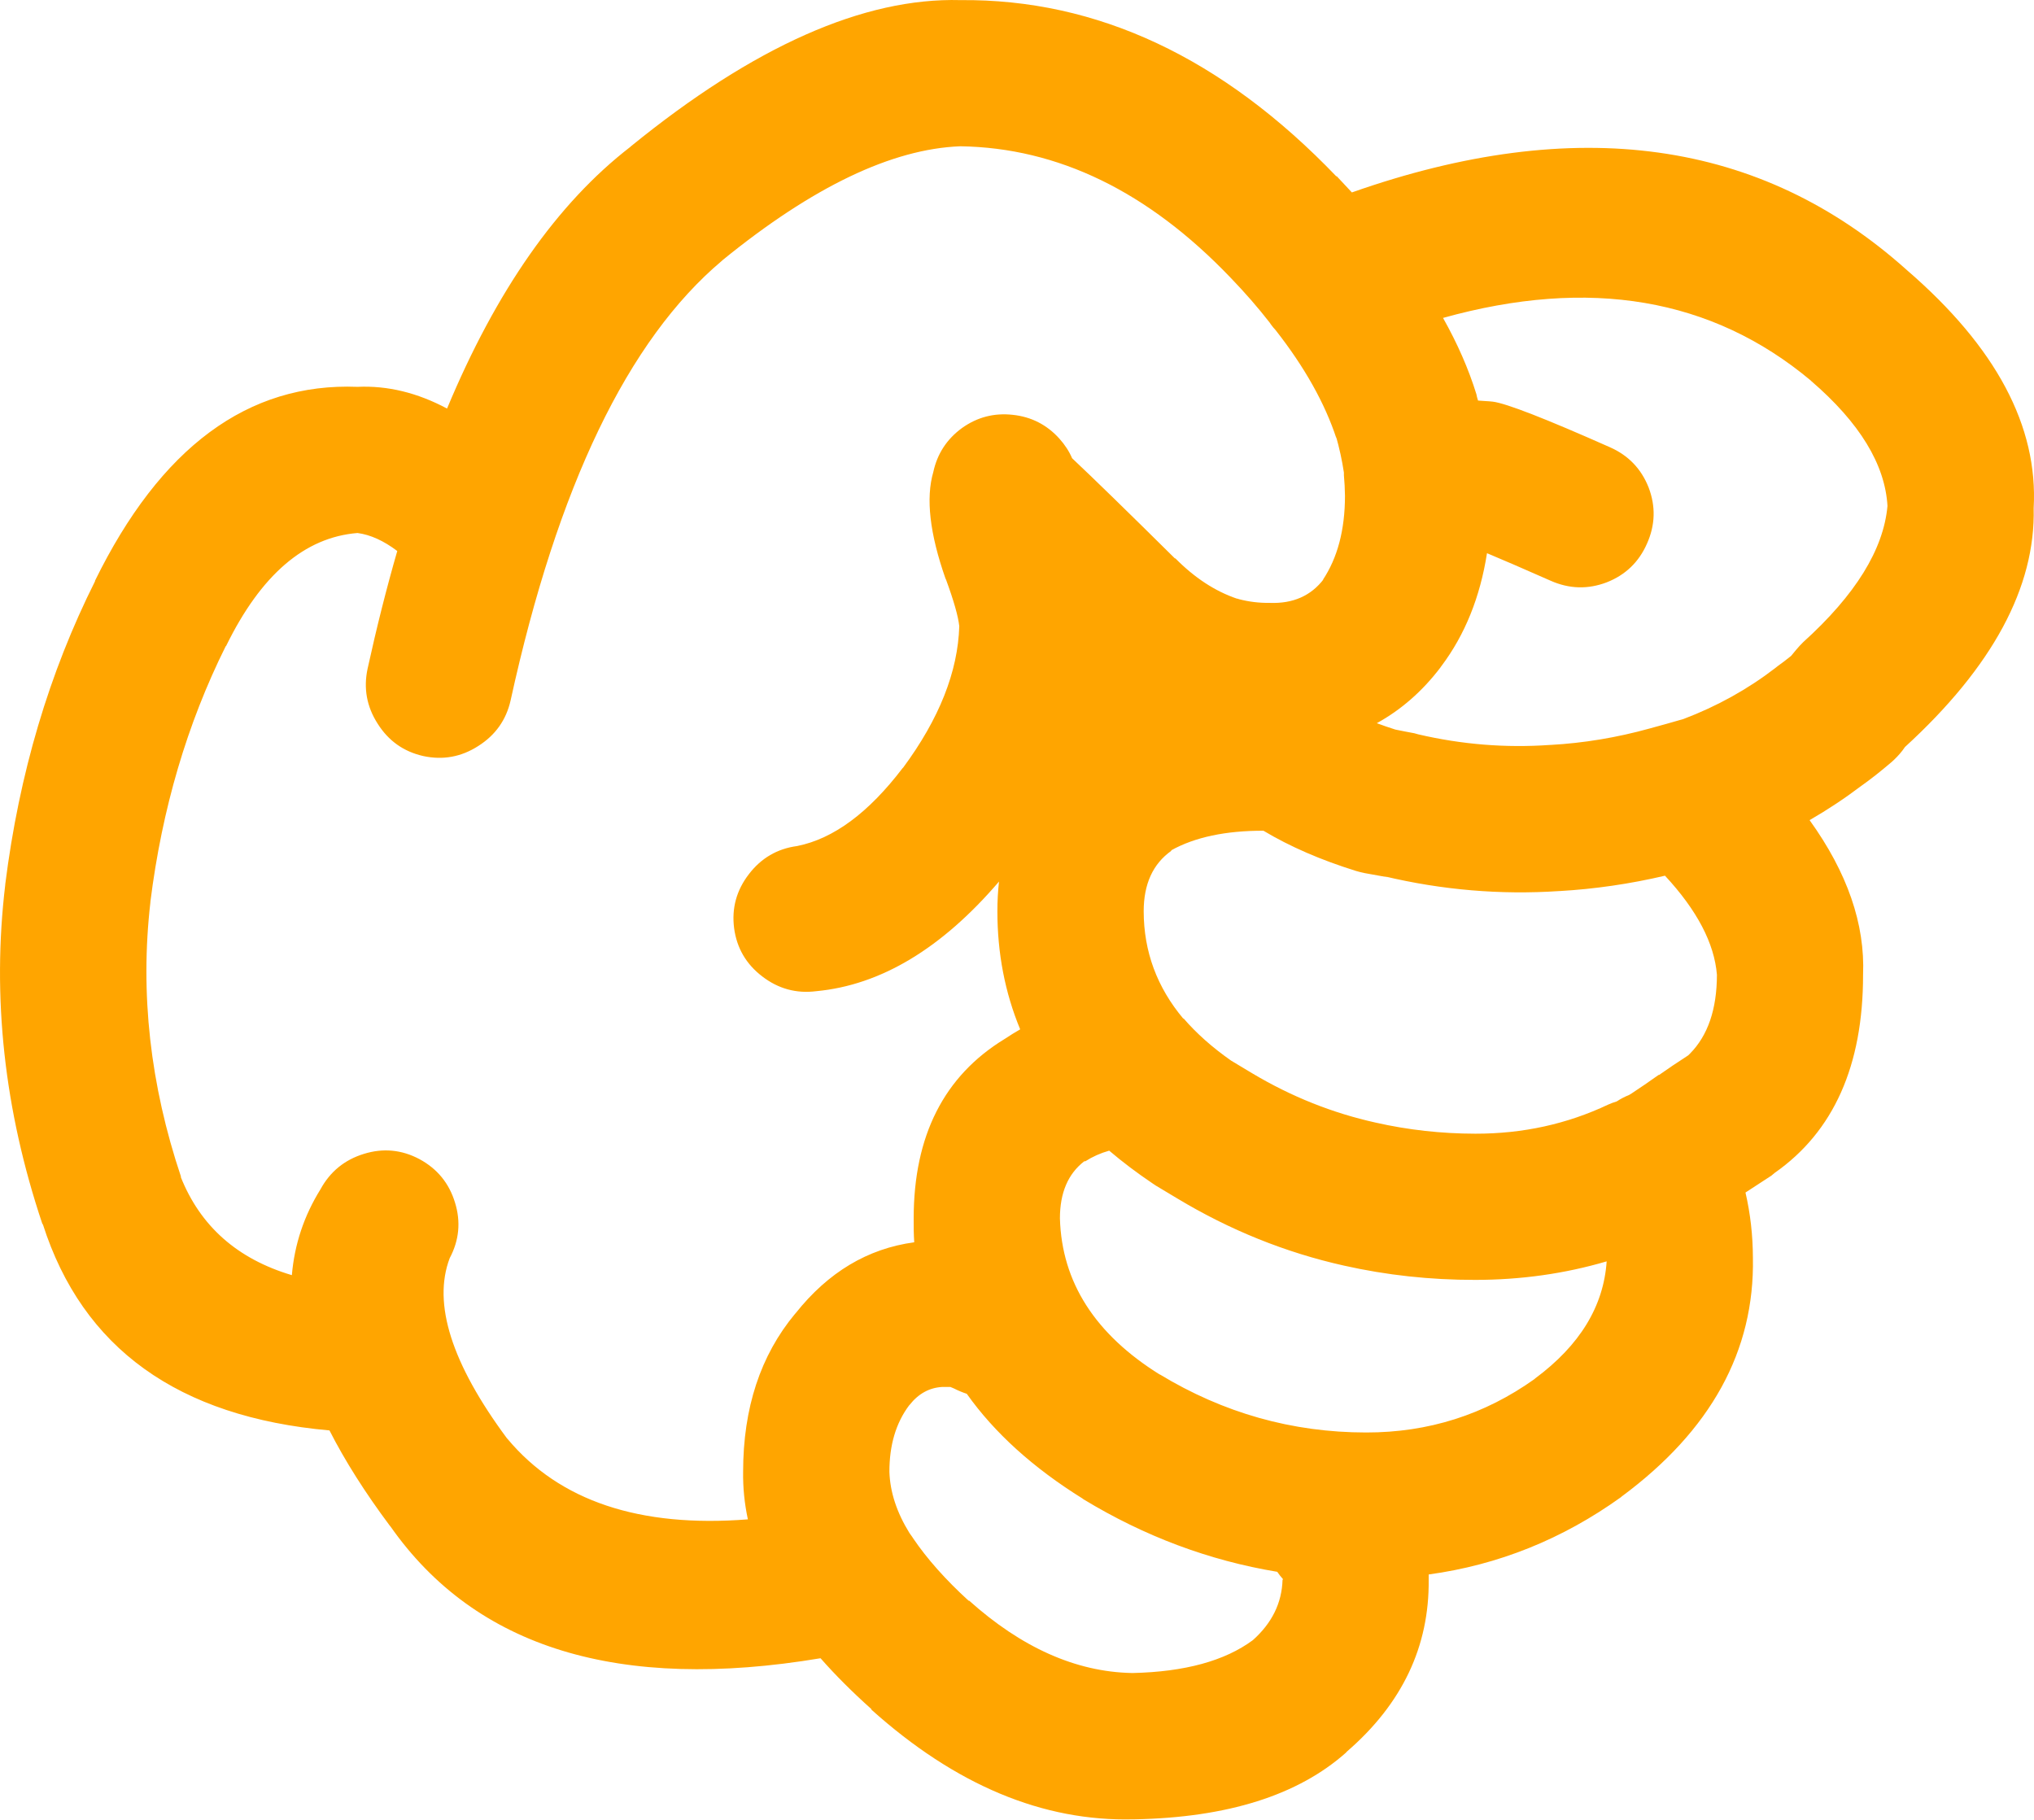
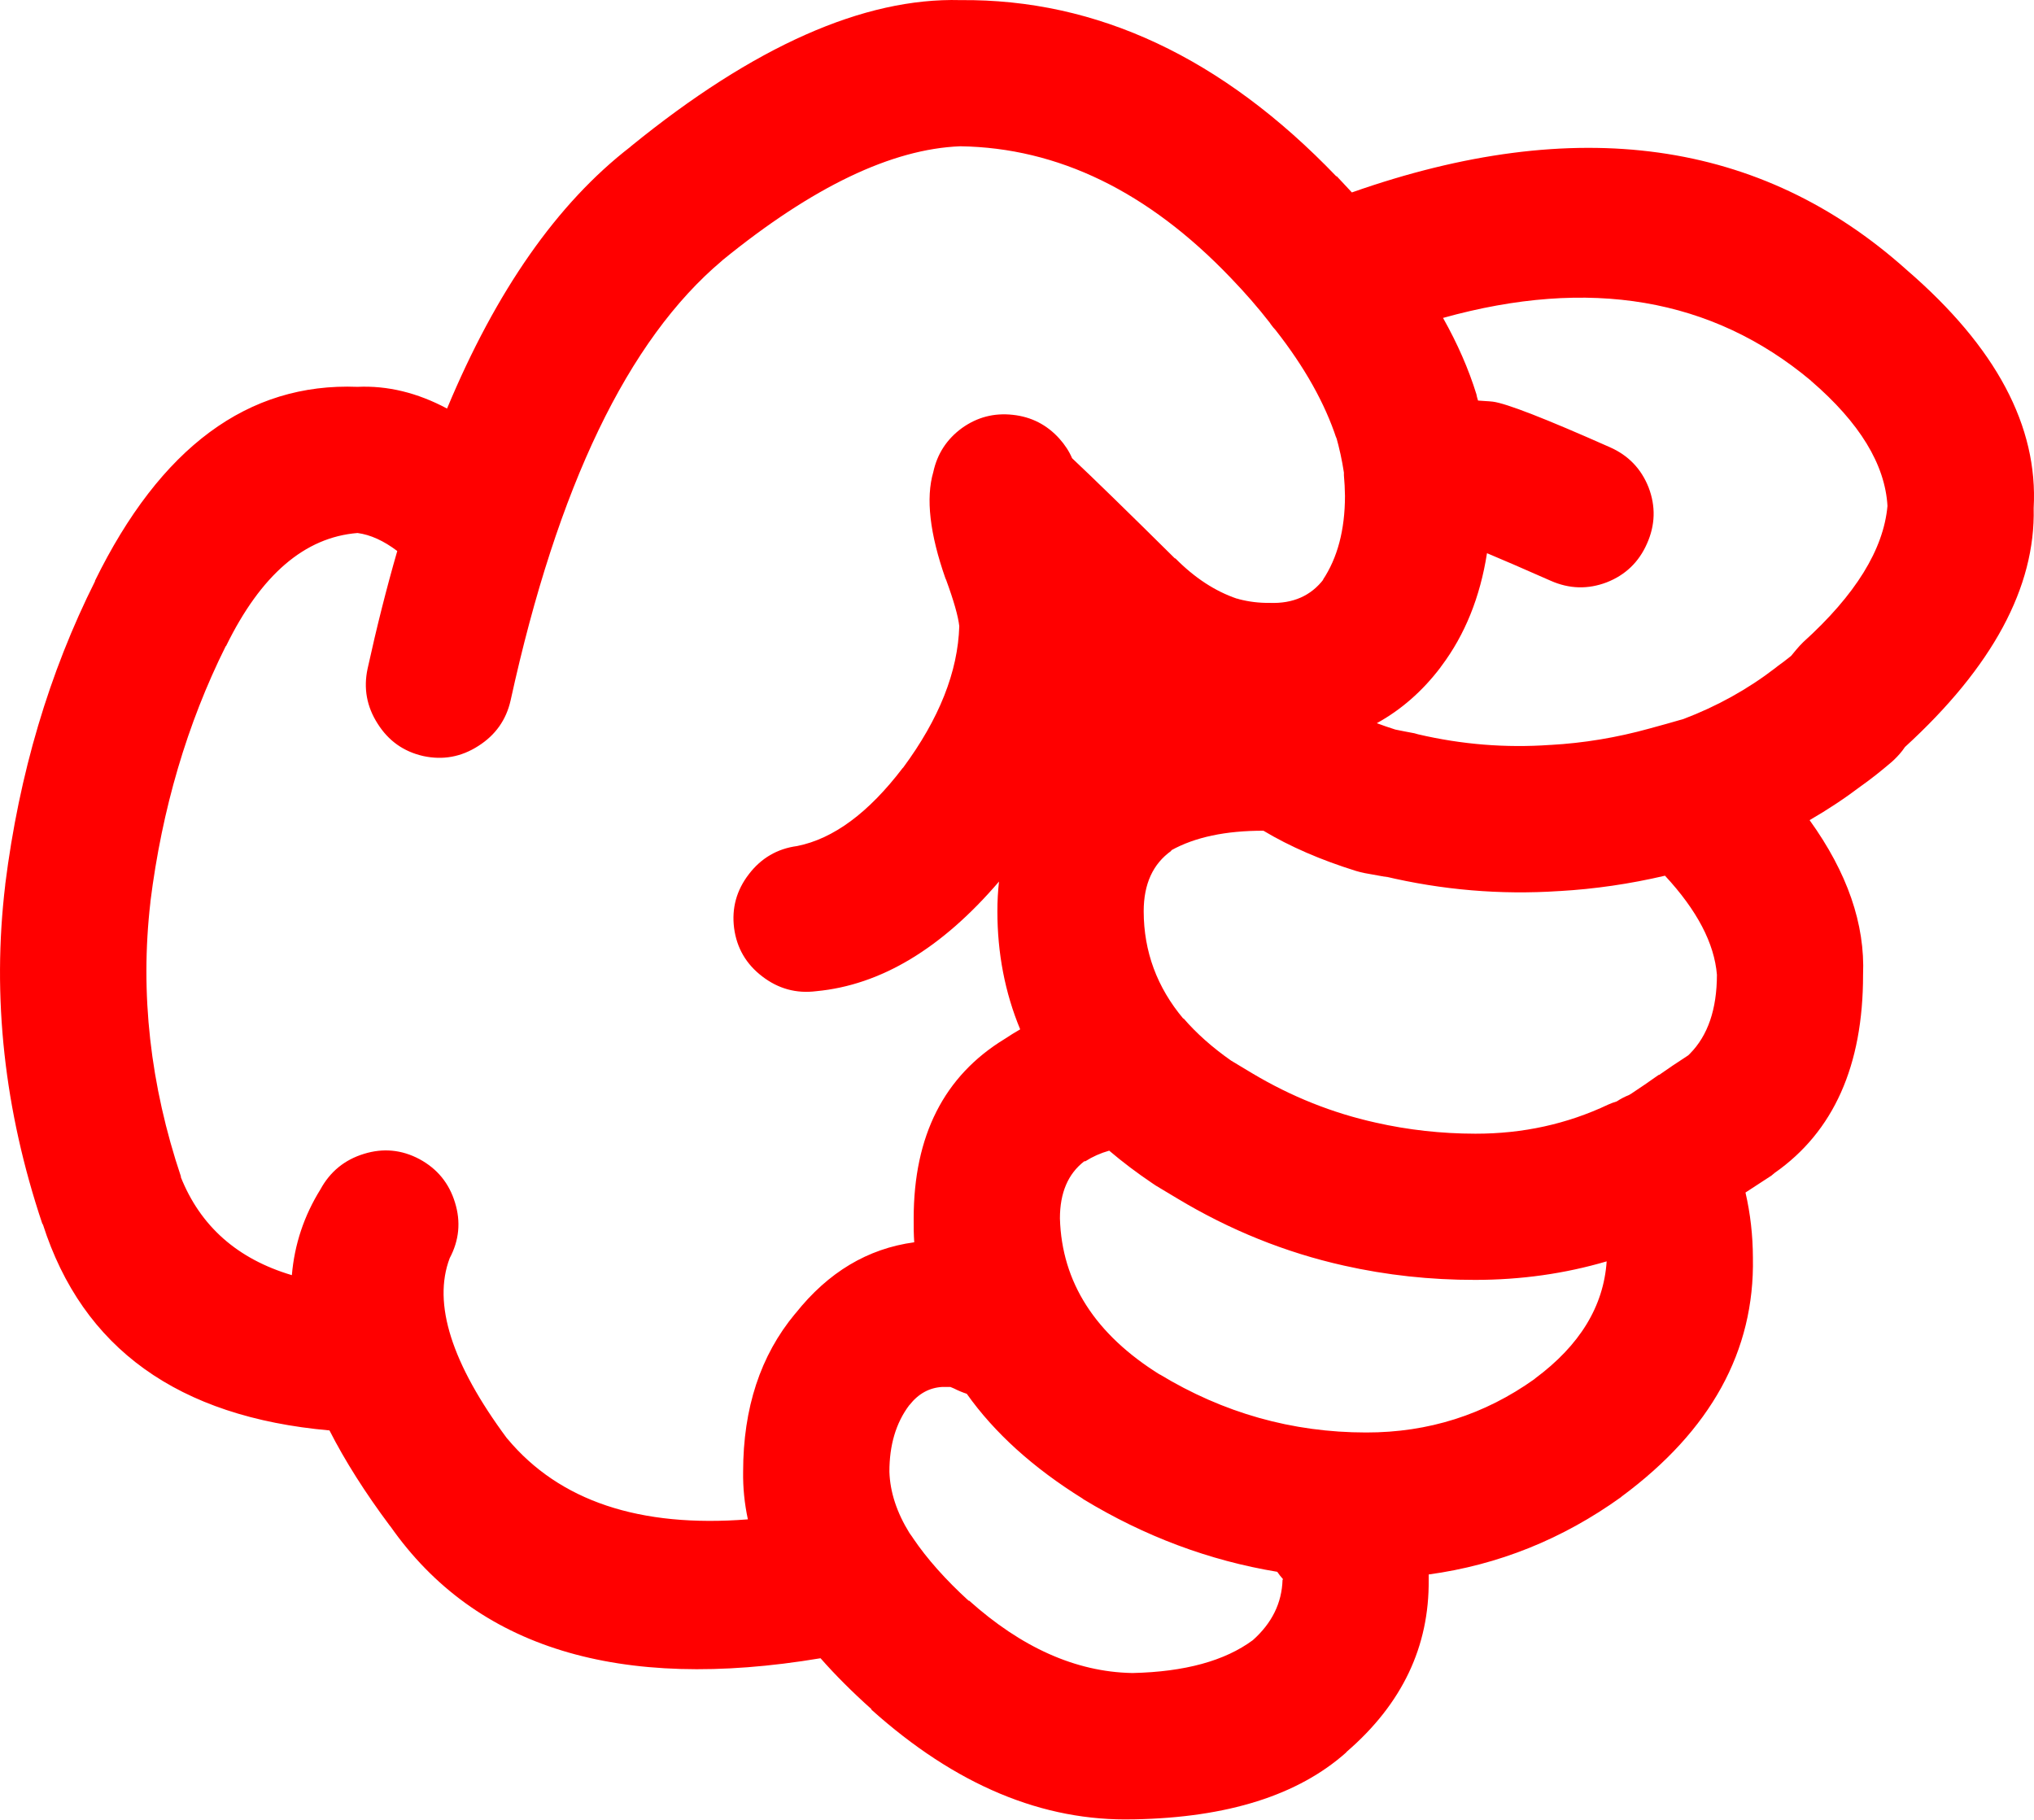
- <svg xmlns="http://www.w3.org/2000/svg" version="1.1" x="0px" y="0px" viewBox="0 0 73.989 66.184" style="fill:orange" enable-background="new 0 0 90 90" xml:space="preserve" id="svg2" width="73.989" height="66.184">
+ <svg xmlns="http://www.w3.org/2000/svg" version="1.1" x="0px" y="0px" viewBox="0 0 73.989 66.184" style="fill:red" enable-background="new 0 0 90 90" xml:space="preserve" id="svg2" width="73.989" height="66.184">
  <defs id="defs8" />
  <path d="m 49.003,63.709 c 2.003,-1.734 2.992,-3.816 2.967,-6.243 0,-0.064 0,-0.128 0,-0.192 2.535,-0.347 4.866,-1.284 6.996,-2.813 l 0.02,-0.02 c 3.251,-2.404 4.844,-5.301 4.778,-8.69 -0.003,-0.811 -0.092,-1.602 -0.27,-2.371 0.296,-0.192 0.611,-0.398 0.943,-0.615 0.039,-0.035 0.078,-0.066 0.116,-0.097 2.146,-1.501 3.22,-3.903 3.218,-7.208 0.076,-1.843 -0.572,-3.719 -1.945,-5.626 0.655,-0.378 1.284,-0.795 1.888,-1.252 0.313,-0.22 0.673,-0.503 1.079,-0.848 0.148,-0.128 0.283,-0.27 0.405,-0.425 0.028,-0.038 0.061,-0.083 0.097,-0.135 3.188,-2.917 4.749,-5.816 4.682,-8.689 0.167,-2.975 -1.368,-5.859 -4.605,-8.654 l -0.02,-0.018 c -5.298,-4.744 -12.023,-5.682 -20.176,-2.813 -0.181,-0.197 -0.367,-0.396 -0.559,-0.598 l 0,0.02 c -4.146,-4.325 -8.707,-6.465 -13.682,-6.418 -3.513,-0.095 -7.509,1.677 -11.986,5.319 l -0.02,0.02 c -2.653,2.049 -4.875,5.221 -6.667,9.519 -1.081,-0.577 -2.166,-0.84 -3.257,-0.79 -3.985,-0.157 -7.171,2.199 -9.559,7.073 l 0.02,-0.02 c -1.679,3.345 -2.771,7.026 -3.275,11.042 l 0,0.018 c -0.488,4.083 -0.039,8.194 1.349,12.333 l 0.02,0.02 c 1.444,4.51 4.92,7.007 10.425,7.496 0.563,1.105 1.296,2.262 2.197,3.469 l 0.019,0.02 c 3.102,4.425 8.317,6.025 15.647,4.798 0.537,0.611 1.154,1.228 1.851,1.851 l 0,0.02 c 3.059,2.744 6.238,4.073 9.539,3.989 l 0.038,0 c 3.379,-0.066 5.942,-0.876 7.689,-2.429 0.01,-0.019 0.024,-0.031 0.038,-0.043 z m -7.072,-20.657 c 0.038,0.022 0.076,0.048 0.115,0.077 0.258,0.153 0.515,0.309 0.771,0.462 1.92,1.156 3.943,1.972 6.069,2.447 1.55,0.349 3.143,0.522 4.779,0.52 1.664,-0.001 3.257,-0.226 4.779,-0.674 -0.11,1.635 -0.978,3.055 -2.602,4.259 l -0.02,0.02 c -1.819,1.299 -3.861,1.948 -6.128,1.946 -2.688,-0.001 -5.194,-0.709 -7.516,-2.119 l 0.02,0.018 c -2.361,-1.469 -3.575,-3.363 -3.642,-5.685 -10e-4,-0.931 0.294,-1.624 0.886,-2.08 l 0.039,0 c 0.259,-0.166 0.548,-0.296 0.867,-0.386 0.483,0.411 1.011,0.81 1.583,1.195 z m 7.399,-11.369 c 0.107,0.032 0.21,0.057 0.309,0.077 0.282,0.051 0.565,0.102 0.848,0.153 l -0.135,-0.038 c 2.104,0.501 4.225,0.681 6.359,0.539 l 0.019,0 c 1.278,-0.074 2.557,-0.259 3.836,-0.559 1.166,1.257 1.795,2.458 1.889,3.603 -0.002,1.256 -0.329,2.212 -0.983,2.872 l -0.059,0.058 c -0.02,0.012 -0.038,0.025 -0.058,0.039 -0.357,0.23 -0.691,0.456 -1.002,0.675 l -0.019,0 c -0.353,0.25 -0.681,0.476 -0.983,0.674 -0.031,0.016 -0.063,0.035 -0.096,0.058 -0.151,0.059 -0.299,0.136 -0.443,0.231 -0.104,0.032 -0.207,0.069 -0.309,0.115 -1.498,0.709 -3.11,1.063 -4.837,1.06 -1.24,-0.002 -2.448,-0.137 -3.623,-0.403 -1.572,-0.348 -3.069,-0.945 -4.49,-1.793 -0.256,-0.154 -0.513,-0.309 -0.771,-0.463 -0.684,-0.479 -1.262,-0.993 -1.734,-1.541 l 0,0.02 c -0.962,-1.145 -1.443,-2.448 -1.445,-3.913 0.001,-0.989 0.335,-1.721 1.003,-2.196 l 0,-0.02 c 0.86,-0.478 1.979,-0.715 3.353,-0.712 0.967,0.579 2.091,1.066 3.371,1.464 z m 16.535,-17.844 0.019,0.02 c 1.763,1.518 2.688,3.034 2.775,4.546 -0.143,1.585 -1.164,3.235 -3.064,4.953 -0.087,0.084 -0.17,0.175 -0.25,0.27 -0.068,0.083 -0.133,0.16 -0.192,0.232 -0.176,0.142 -0.336,0.263 -0.481,0.366 -0.032,0.027 -0.064,0.053 -0.097,0.077 -1.003,0.771 -2.114,1.388 -3.334,1.851 -0.403,0.117 -0.814,0.233 -1.233,0.346 -1.201,0.333 -2.402,0.531 -3.604,0.598 l -0.019,0 c -1.611,0.114 -3.211,-0.015 -4.799,-0.386 -0.045,-0.013 -0.091,-0.025 -0.135,-0.038 -0.232,-0.043 -0.464,-0.087 -0.694,-0.135 -0.23,-0.074 -0.456,-0.15 -0.674,-0.232 0.886,-0.488 1.656,-1.162 2.312,-2.023 0.011,-0.02 0.023,-0.039 0.04,-0.057 0.854,-1.138 1.407,-2.507 1.656,-4.104 0.529,0.22 1.3,0.554 2.313,1.001 0.678,0.301 1.358,0.32 2.043,0.059 0.68,-0.267 1.168,-0.735 1.464,-1.408 0.302,-0.676 0.321,-1.356 0.059,-2.043 -0.268,-0.679 -0.736,-1.167 -1.407,-1.463 -2.349,-1.043 -3.769,-1.596 -4.259,-1.658 -0.083,-0.01 -0.167,-0.016 -0.25,-0.02 -0.1,-0.009 -0.196,-0.015 -0.289,-0.02 -0.014,-0.046 -0.026,-0.092 -0.039,-0.134 -0.006,-0.03 -0.013,-0.062 -0.02,-0.096 -0.284,-0.918 -0.689,-1.843 -1.214,-2.776 5.325,-1.484 9.782,-0.727 13.373,2.274 z m -47.405,38.501 -0.02,-0.02 c -2.014,-2.718 -2.707,-4.901 -2.082,-6.552 0.345,-0.65 0.41,-1.325 0.193,-2.023 -0.214,-0.703 -0.644,-1.229 -1.291,-1.579 -0.648,-0.345 -1.323,-0.409 -2.023,-0.192 -0.702,0.215 -1.229,0.646 -1.58,1.29 -0.598,0.962 -0.945,2.002 -1.04,3.122 -1.983,-0.589 -3.332,-1.782 -4.047,-3.585 l 0.019,0.02 c -1.128,-3.356 -1.5,-6.689 -1.118,-10 l 0,-0.02 c 0.423,-3.377 1.336,-6.473 2.737,-9.289 l 0.019,-0.018 c 1.264,-2.583 2.856,-3.952 4.779,-4.105 0.47,0.063 0.951,0.281 1.445,0.655 -0.39,1.352 -0.75,2.777 -1.079,4.278 -0.154,0.715 -0.032,1.384 0.366,2.004 0.394,0.624 0.946,1.015 1.657,1.176 0.716,0.155 1.384,0.033 2.004,-0.366 0.622,-0.395 1.014,-0.945 1.175,-1.658 1.704,-7.783 4.267,-13.114 7.689,-15.994 l 0.02,-0.02 c 3.274,-2.666 6.159,-4.048 8.652,-4.143 3.556,0.054 6.831,1.647 9.828,4.78 0.526,0.546 1.003,1.093 1.426,1.638 0.013,0.018 0.025,0.038 0.038,0.057 0.054,0.075 0.111,0.146 0.174,0.212 1.057,1.347 1.795,2.665 2.216,3.95 l -0.02,-0.096 c 0.126,0.445 0.223,0.888 0.289,1.329 -0.002,0.035 -0.002,0.066 0,0.097 0.022,0.241 0.036,0.491 0.039,0.751 -10e-4,1.236 -0.271,2.258 -0.81,3.063 l 0.038,-0.038 c -0.464,0.61 -1.119,0.899 -1.965,0.867 -0.387,0.005 -0.76,-0.041 -1.118,-0.135 l -0.058,-0.02 -0.02,0 c -0.794,-0.27 -1.539,-0.759 -2.235,-1.463 l -0.019,0 c -1.712,-1.695 -2.958,-2.91 -3.739,-3.644 -0.108,-0.253 -0.263,-0.489 -0.462,-0.712 -0.456,-0.506 -1.021,-0.795 -1.696,-0.867 -0.678,-0.075 -1.294,0.084 -1.85,0.482 -0.551,0.403 -0.898,0.937 -1.041,1.599 -0.278,0.95 -0.13,2.24 0.443,3.874 l 0.02,0.039 c 0.283,0.772 0.443,1.337 0.482,1.695 -0.051,1.656 -0.73,3.371 -2.043,5.146 l -0.02,0.018 c -1.237,1.624 -2.516,2.57 -3.835,2.833 -0.723,0.097 -1.307,0.438 -1.754,1.021 -0.451,0.584 -0.632,1.239 -0.539,1.966 0.097,0.723 0.437,1.307 1.021,1.754 0.584,0.45 1.239,0.631 1.967,0.539 2.344,-0.22 4.559,-1.549 6.648,-3.988 -0.039,0.348 -0.059,0.707 -0.059,1.078 0,1.528 0.275,2.96 0.829,4.298 -0.19,0.108 -0.376,0.225 -0.56,0.347 -2.209,1.345 -3.313,3.521 -3.314,6.532 -0.004,0.294 0.002,0.583 0.02,0.867 -1.691,0.229 -3.13,1.089 -4.316,2.583 l -0.019,0.019 c -1.259,1.515 -1.888,3.428 -1.889,5.743 -0.009,0.578 0.049,1.156 0.173,1.734 -3.94,0.309 -6.857,-0.668 -8.745,-2.929 z m 22.7,8.518 c -2.03,-0.044 -4.002,-0.925 -5.917,-2.641 l 0,0.02 c -0.846,-0.772 -1.52,-1.531 -2.023,-2.273 l -0.038,-0.059 c -0.033,-0.049 -0.065,-0.094 -0.097,-0.135 -0.465,-0.751 -0.709,-1.496 -0.732,-2.235 -10e-4,-0.963 0.236,-1.768 0.714,-2.408 l 0.019,-0.02 c 0.324,-0.411 0.723,-0.63 1.195,-0.655 0.12,-0.002 0.217,-0.002 0.289,0 0.043,0.017 0.088,0.036 0.135,0.057 0.151,0.077 0.306,0.141 0.463,0.193 1.007,1.421 2.414,2.693 4.22,3.816 l 0.02,0.018 c 2.225,1.351 4.576,2.231 7.053,2.641 0.061,0.091 0.132,0.18 0.212,0.27 l -0.019,0.02 c -0.025,0.845 -0.385,1.576 -1.08,2.196 -1.02,0.755 -2.478,1.153 -4.374,1.196 l -0.04,0 z" id="path4" />
</svg>
